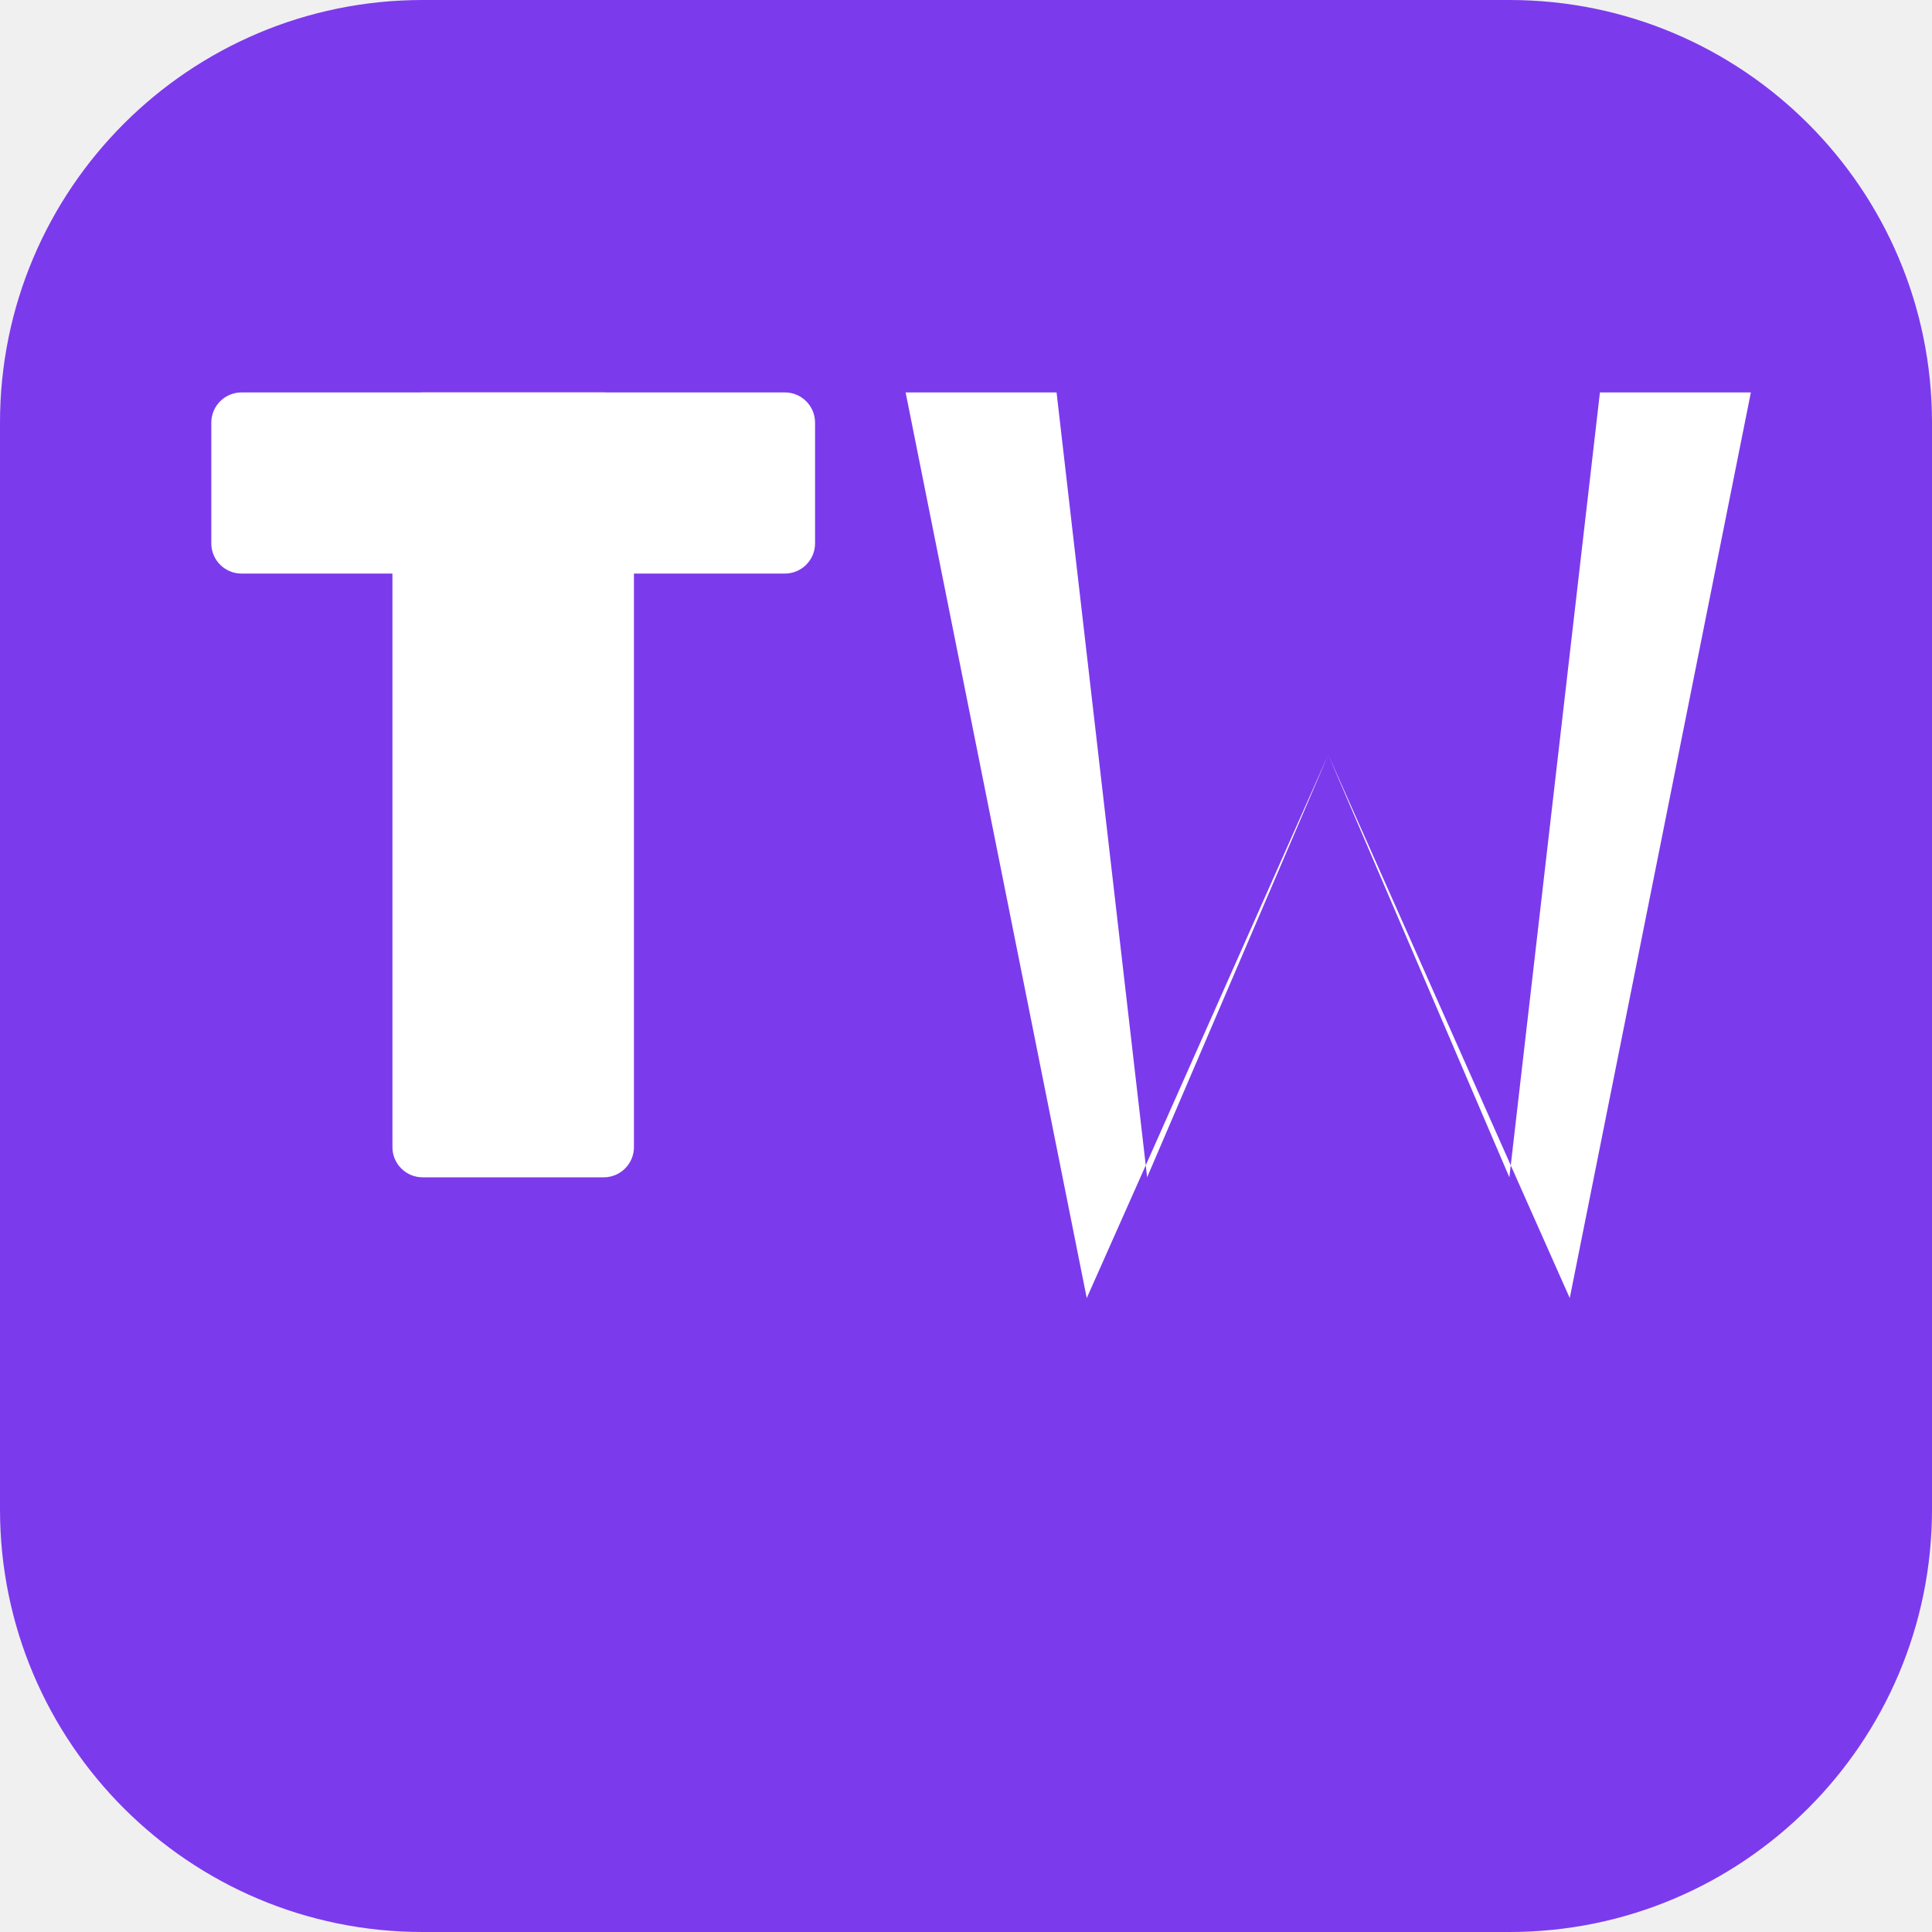
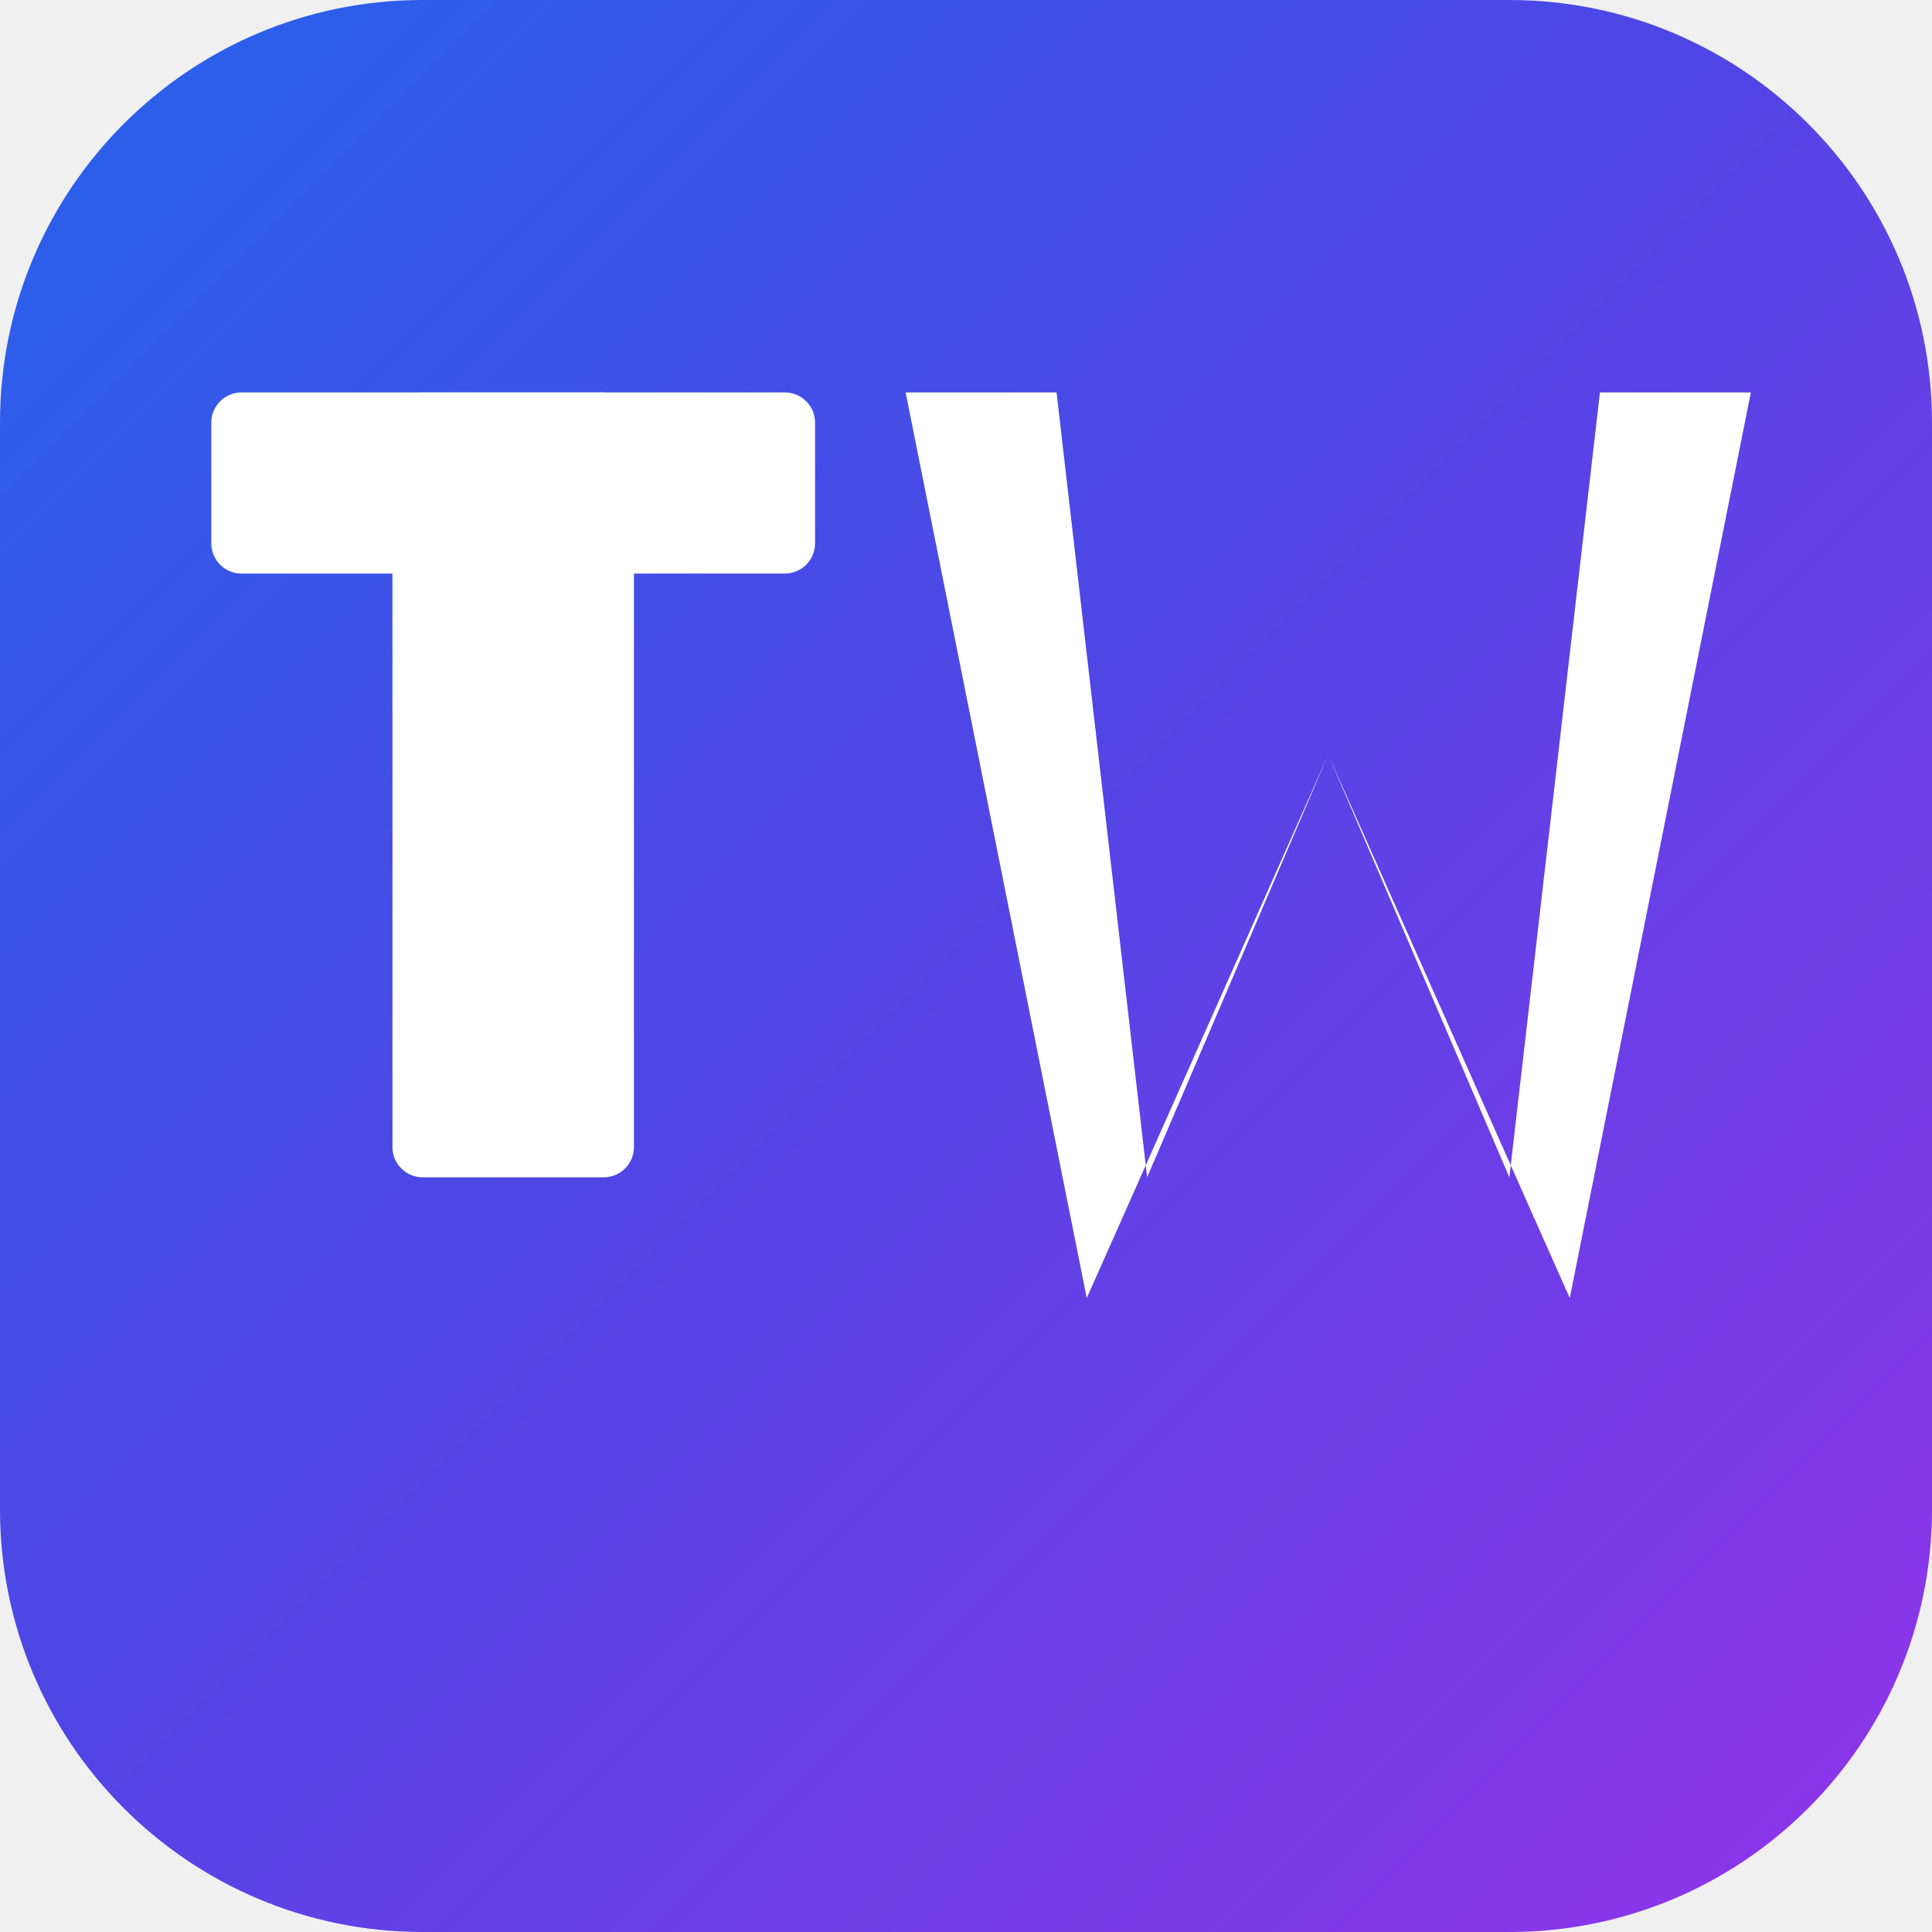
<svg xmlns="http://www.w3.org/2000/svg" viewBox="0 0 64 64">
-   <rect width="64" height="64" rx="14" fill="#7c3aed" />
+   <defs>
+     <linearGradient id="bg" x1="0%" y1="0%" x2="100%" y2="100%">
+       <stop offset="0%" stop-color="#2563eb" />
+       <stop offset="45%" stop-color="#4f46e5" />
+       <stop offset="100%" stop-color="#9333ea" />
+     </linearGradient>
+   </defs>
+   <rect width="64" height="64" rx="14" fill="url(#bg)" />
  <rect x="7" y="13" width="20" height="6" fill="white" rx="1" />
  <rect x="13" y="13" width="8" height="26" fill="white" rx="1" />
  <polygon points="35,13 38,39 44,25 50,39 53,13 58,13 52,43 44,25 36,43 30,13" fill="white" />
</svg>
